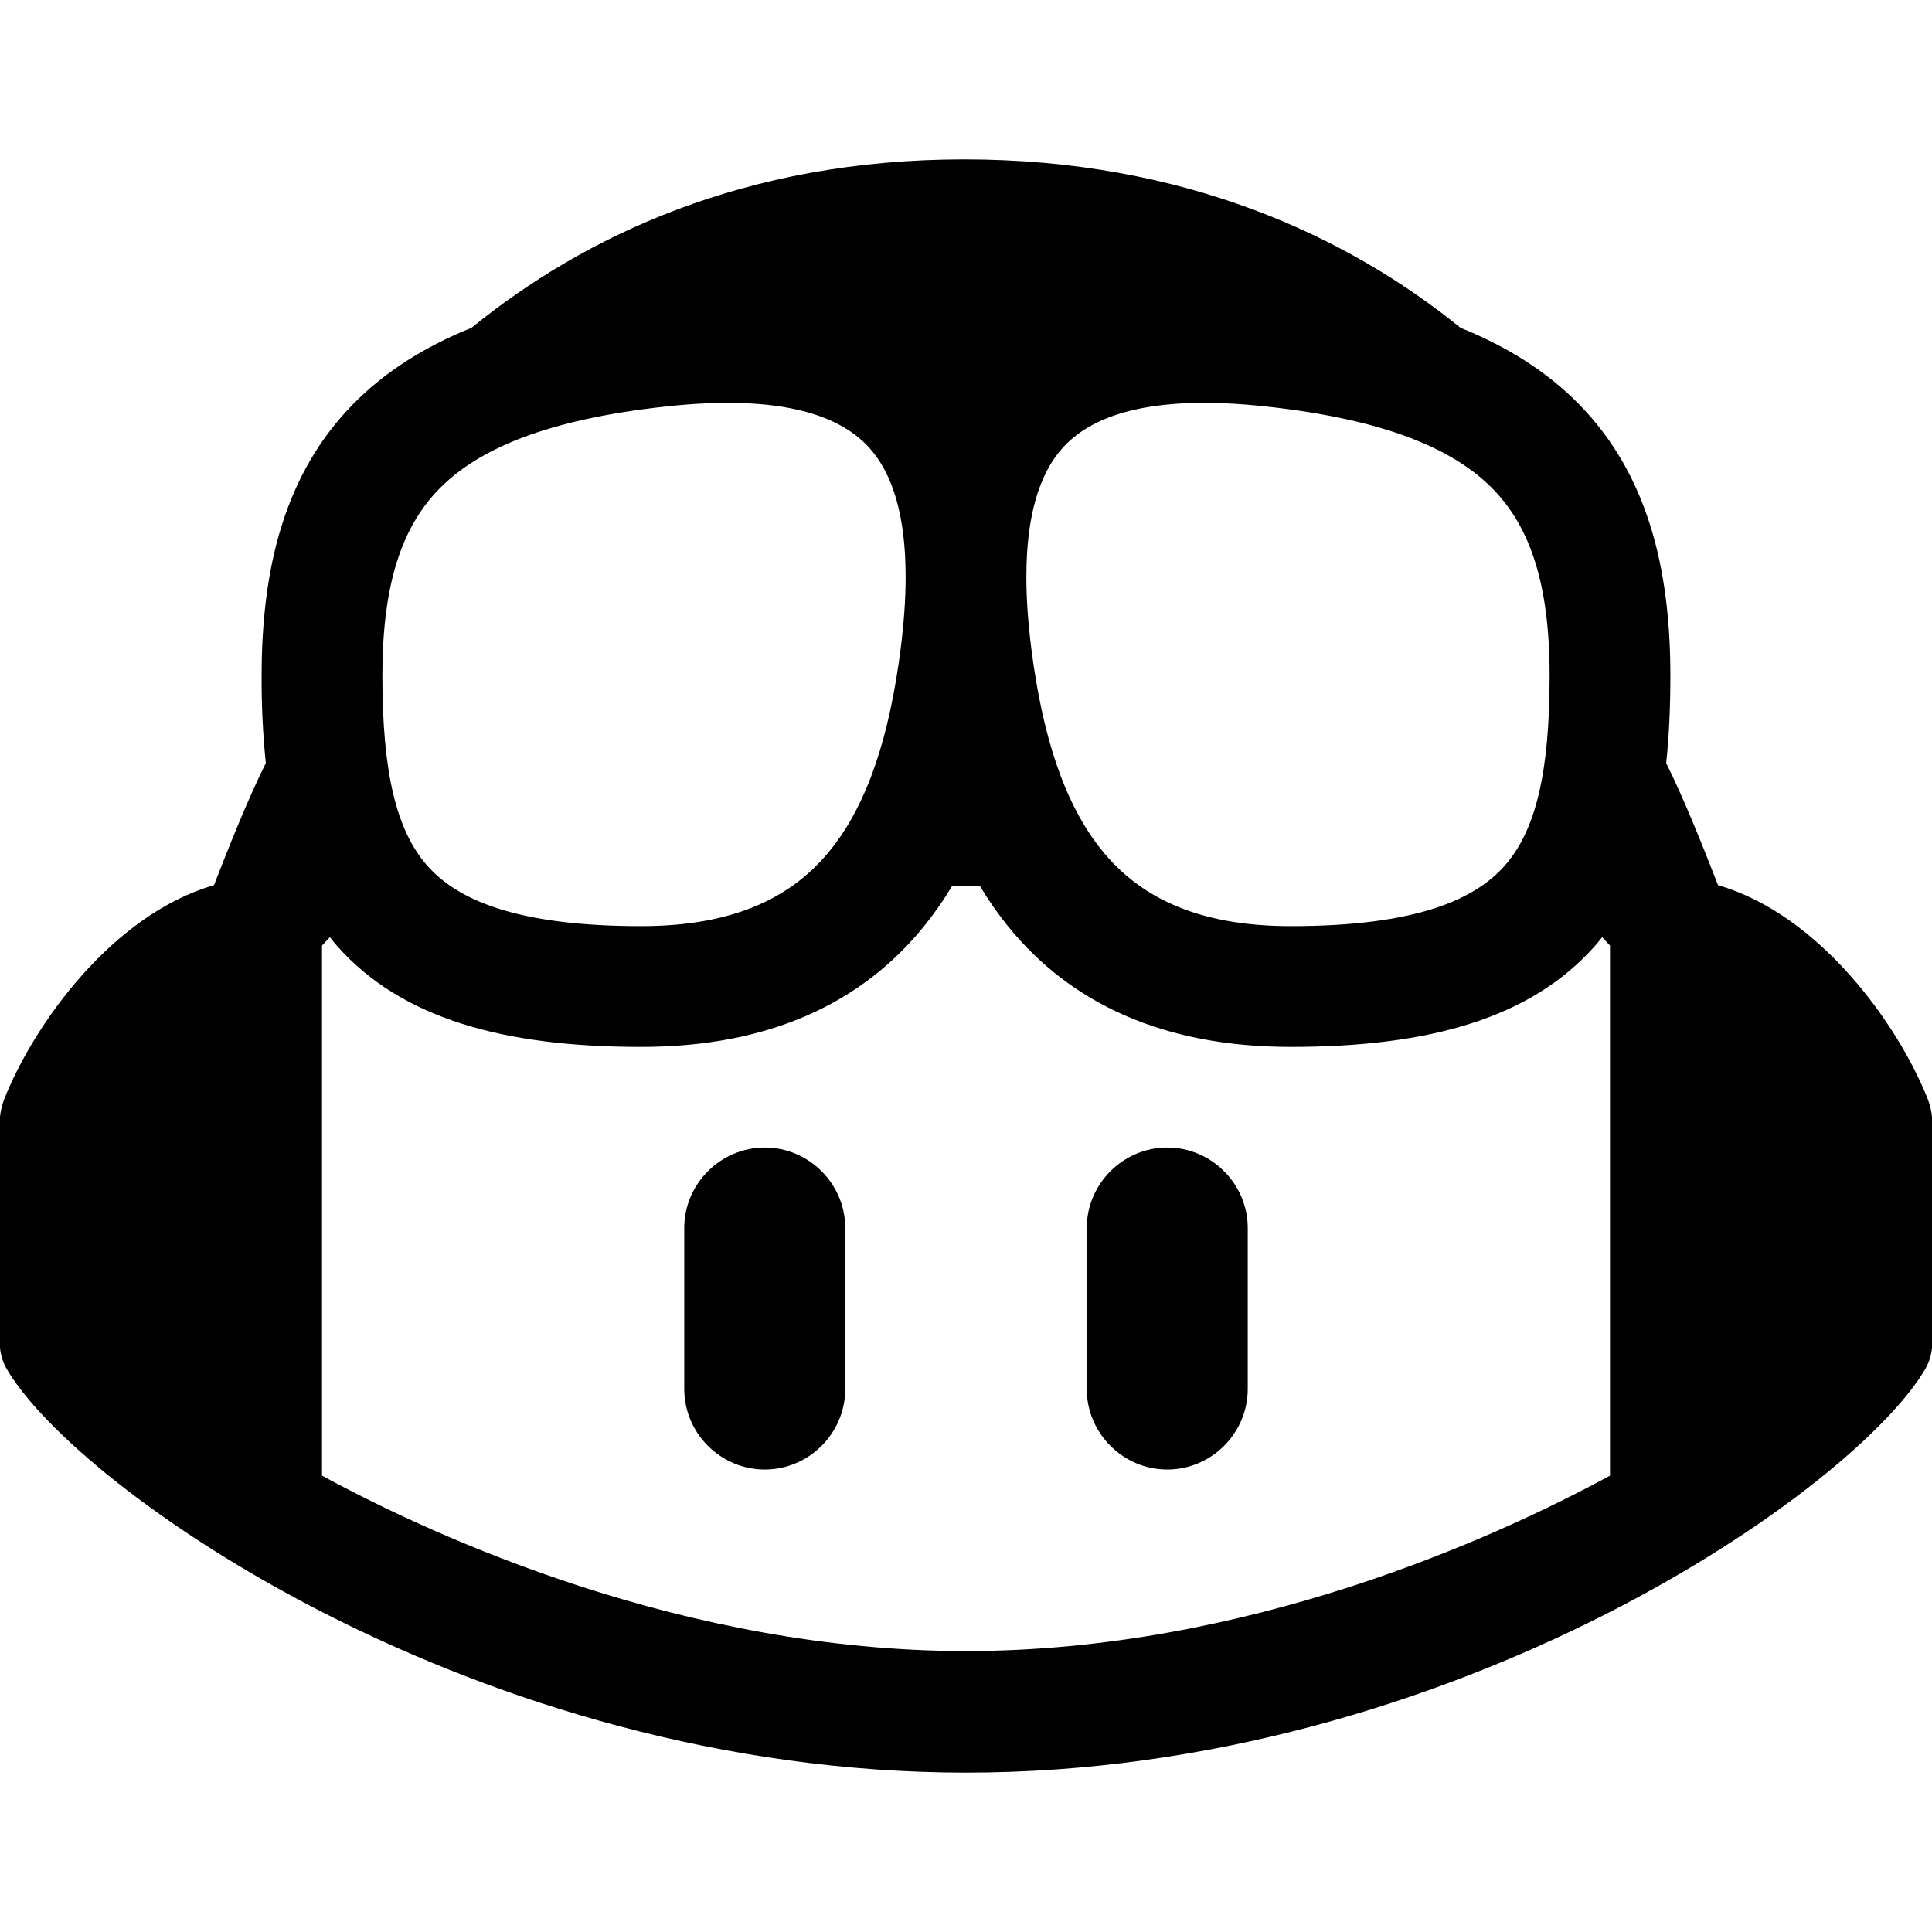
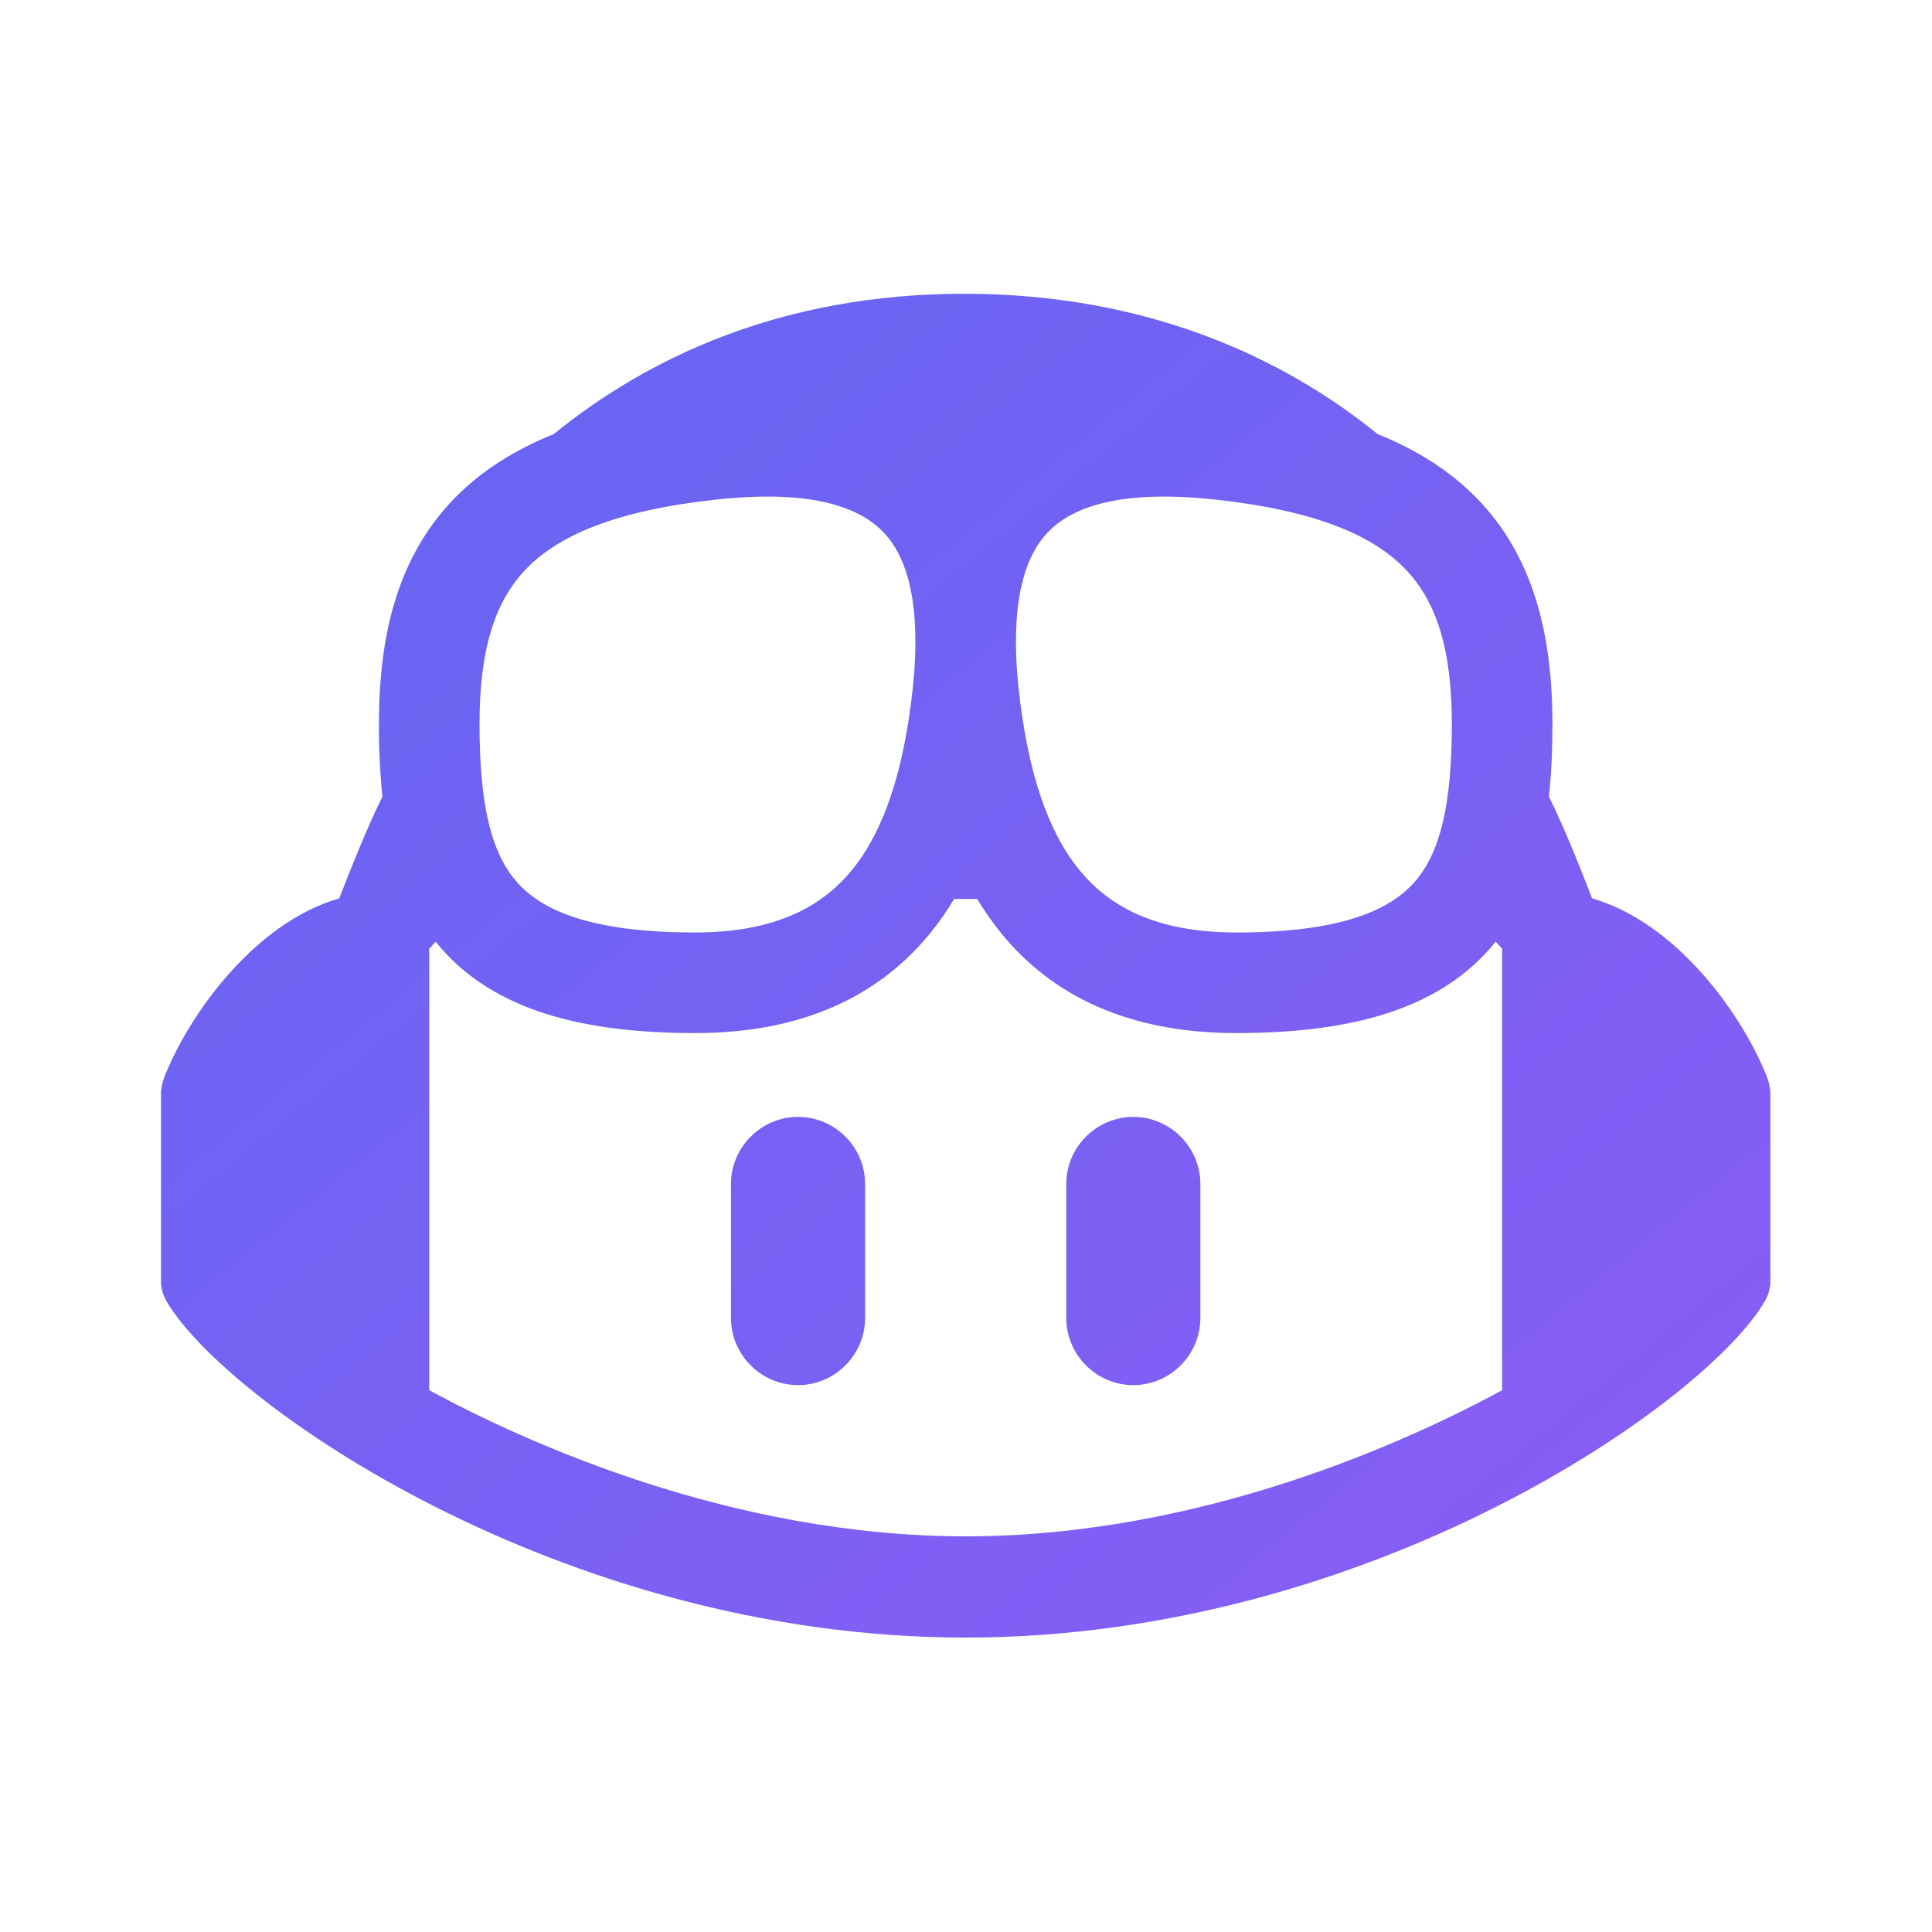
- <svg xmlns="http://www.w3.org/2000/svg" fill="#000000" role="img" viewBox="0 0 24 24">
-   <path d="M23.922 16.997C23.061 18.492 18.063 22.02 12 22.02 5.937 22.02.939 18.492.078 16.997A.641.641 0 0 1 0 16.741v-2.869a.883.883 0 0 1 .053-.22c.372-.935 1.347-2.292 2.605-2.656.167-.429.414-1.055.644-1.517a10.098 10.098 0 0 1-.052-1.086c0-1.331.282-2.499 1.132-3.368.397-.406.89-.717 1.474-.952C7.255 2.937 9.248 1.98 11.978 1.98c2.731 0 4.767.957 6.166 2.093.584.235 1.077.546 1.474.952.85.869 1.132 2.037 1.132 3.368 0 .368-.014.733-.052 1.086.23.462.477 1.088.644 1.517 1.258.364 2.233 1.721 2.605 2.656a.841.841 0 0 1 .053.22v2.869a.641.641 0 0 1-.078.256Zm-11.75-5.992h-.344a4.359 4.359 0 0 1-.355.508c-.77.947-1.918 1.492-3.508 1.492-1.725 0-2.989-.359-3.782-1.259a2.137 2.137 0 0 1-.085-.104L4 11.746v6.585c1.435.779 4.514 2.179 8 2.179 3.486 0 6.565-1.4 8-2.179v-6.585l-.098-.104s-.033.045-.085.104c-.793.9-2.057 1.259-3.782 1.259-1.59 0-2.738-.545-3.508-1.492a4.359 4.359 0 0 1-.355-.508Zm2.328 3.25c.549 0 1 .451 1 1v2c0 .549-.451 1-1 1-.549 0-1-.451-1-1v-2c0-.549.451-1 1-1Zm-5 0c.549 0 1 .451 1 1v2c0 .549-.451 1-1 1-.549 0-1-.451-1-1v-2c0-.549.451-1 1-1Zm3.313-6.185c.136 1.057.403 1.913.878 2.497.442.544 1.134.938 2.344.938 1.573 0 2.292-.337 2.657-.751.384-.435.558-1.15.558-2.361 0-1.14-.243-1.847-.705-2.319-.477-.488-1.319-.862-2.824-1.025-1.487-.161-2.192.138-2.533.529-.269.307-.437.808-.438 1.578v.021c0 .265.021.562.063.893Zm-1.626 0c.042-.331.063-.628.063-.894v-.02c-.001-.77-.169-1.271-.438-1.578-.341-.391-1.046-.69-2.533-.529-1.505.163-2.347.537-2.824 1.025-.462.472-.705 1.179-.705 2.319 0 1.211.175 1.926.558 2.361.365.414 1.084.751 2.657.751 1.21 0 1.902-.394 2.344-.938.475-.584.742-1.44.878-2.497Z" />
+ <svg xmlns="http://www.w3.org/2000/svg" viewBox="0 0 24 24">
+   <defs>
+     <linearGradient id="copilotGradient" x1="0%" y1="0%" x2="100%" y2="100%">
+       <stop offset="0%" stop-color="#6366f1" />
+       <stop offset="100%" stop-color="#8b5cf6" />
+     </linearGradient>
+   </defs>
+   <g transform="translate(2, 2) scale(0.833)">
+     <path fill="url(#copilotGradient)" d="M23.922 16.997C23.061 18.492 18.063 22.02 12 22.02 5.937 22.02.939 18.492.078 16.997A.641.641 0 0 1 0 16.741v-2.869a.883.883 0 0 1 .053-.22c.372-.935 1.347-2.292 2.605-2.656.167-.429.414-1.055.644-1.517a10.098 10.098 0 0 1-.052-1.086c0-1.331.282-2.499 1.132-3.368.397-.406.89-.717 1.474-.952C7.255 2.937 9.248 1.98 11.978 1.98c2.731 0 4.767.957 6.166 2.093.584.235 1.077.546 1.474.952.85.869 1.132 2.037 1.132 3.368 0 .368-.014.733-.052 1.086.23.462.477 1.088.644 1.517 1.258.364 2.233 1.721 2.605 2.656a.841.841 0 0 1 .053.22v2.869a.641.641 0 0 1-.078.256Zm-11.75-5.992h-.344a4.359 4.359 0 0 1-.355.508c-.77.947-1.918 1.492-3.508 1.492-1.725 0-2.989-.359-3.782-1.259a2.137 2.137 0 0 1-.085-.104L4 11.746v6.585c1.435.779 4.514 2.179 8 2.179 3.486 0 6.565-1.4 8-2.179v-6.585l-.098-.104s-.033.045-.085.104c-.793.9-2.057 1.259-3.782 1.259-1.59 0-2.738-.545-3.508-1.492a4.359 4.359 0 0 1-.355-.508Zm2.328 3.25c.549 0 1 .451 1 1v2c0 .549-.451 1-1 1-.549 0-1-.451-1-1v-2c0-.549.451-1 1-1Zm-5 0c.549 0 1 .451 1 1v2c0 .549-.451 1-1 1-.549 0-1-.451-1-1v-2c0-.549.451-1 1-1Zm3.313-6.185c.136 1.057.403 1.913.878 2.497.442.544 1.134.938 2.344.938 1.573 0 2.292-.337 2.657-.751.384-.435.558-1.15.558-2.361 0-1.14-.243-1.847-.705-2.319-.477-.488-1.319-.862-2.824-1.025-1.487-.161-2.192.138-2.533.529-.269.307-.437.808-.438 1.578v.021c0 .265.021.562.063.893Zm-1.626 0c.042-.331.063-.628.063-.894v-.02c-.001-.77-.169-1.271-.438-1.578-.341-.391-1.046-.69-2.533-.529-1.505.163-2.347.537-2.824 1.025-.462.472-.705 1.179-.705 2.319 0 1.211.175 1.926.558 2.361.365.414 1.084.751 2.657.751 1.21 0 1.902-.394 2.344-.938.475-.584.742-1.44.878-2.497Z" />
+   </g>
</svg>
